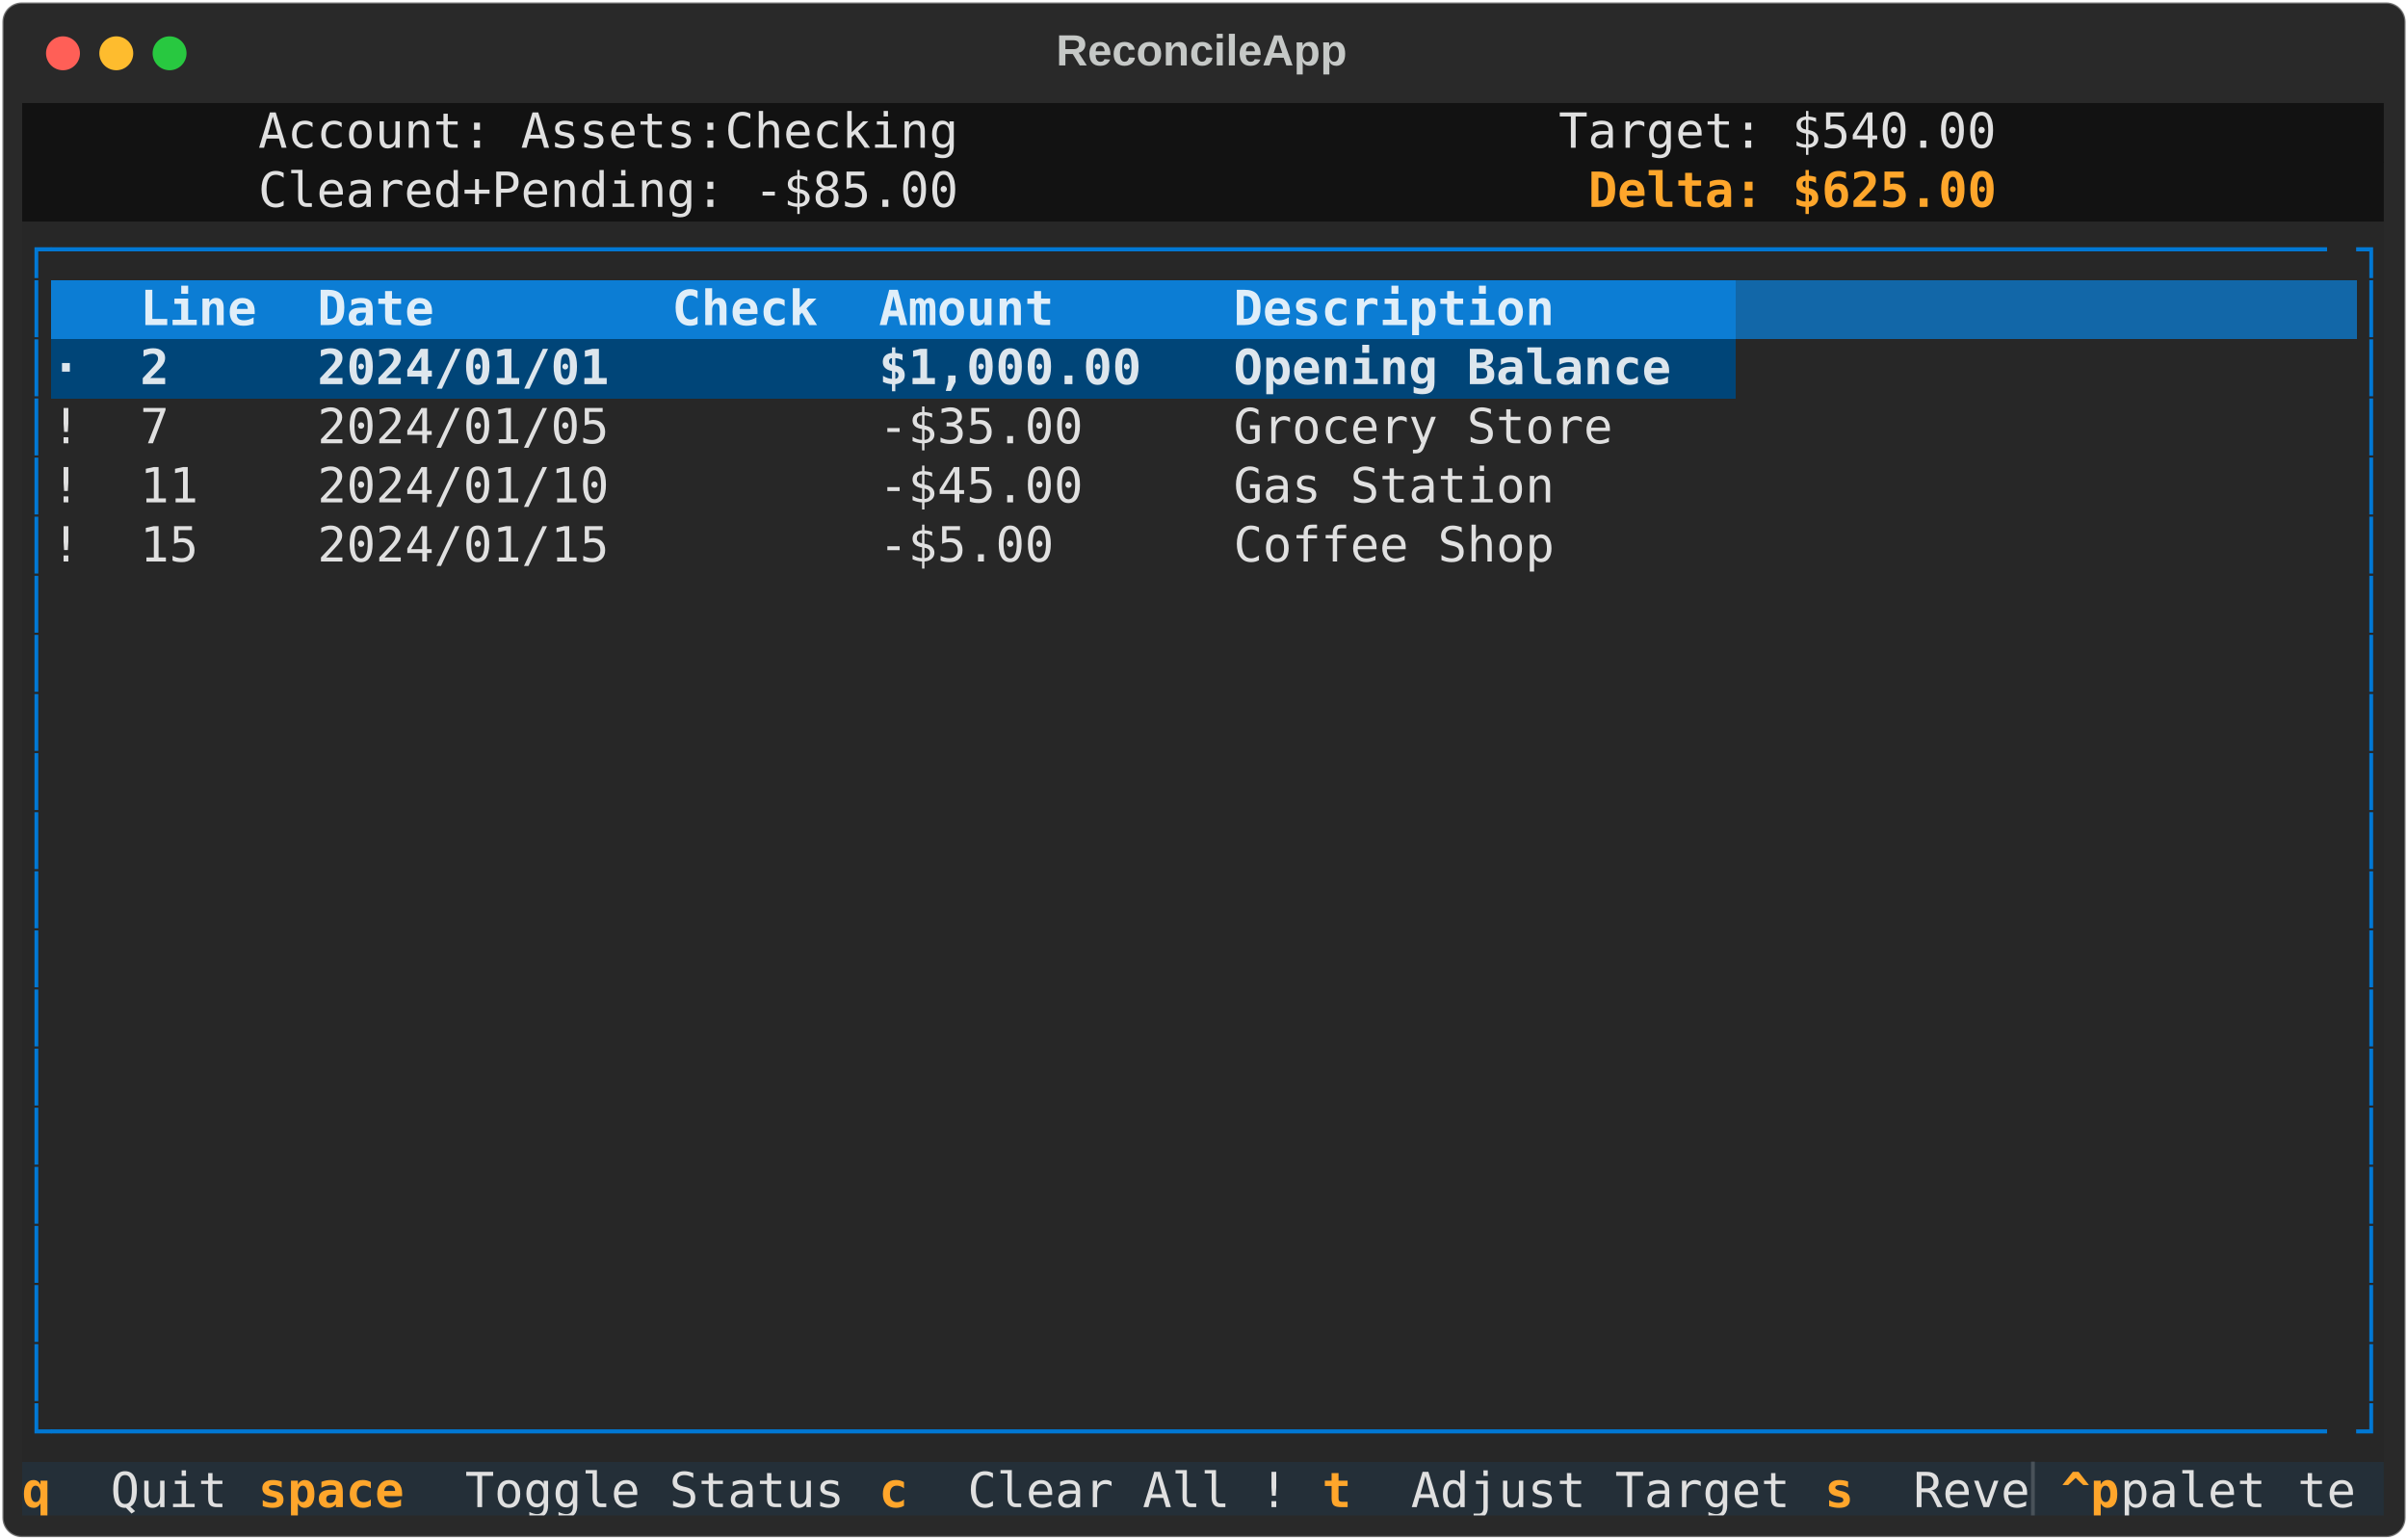
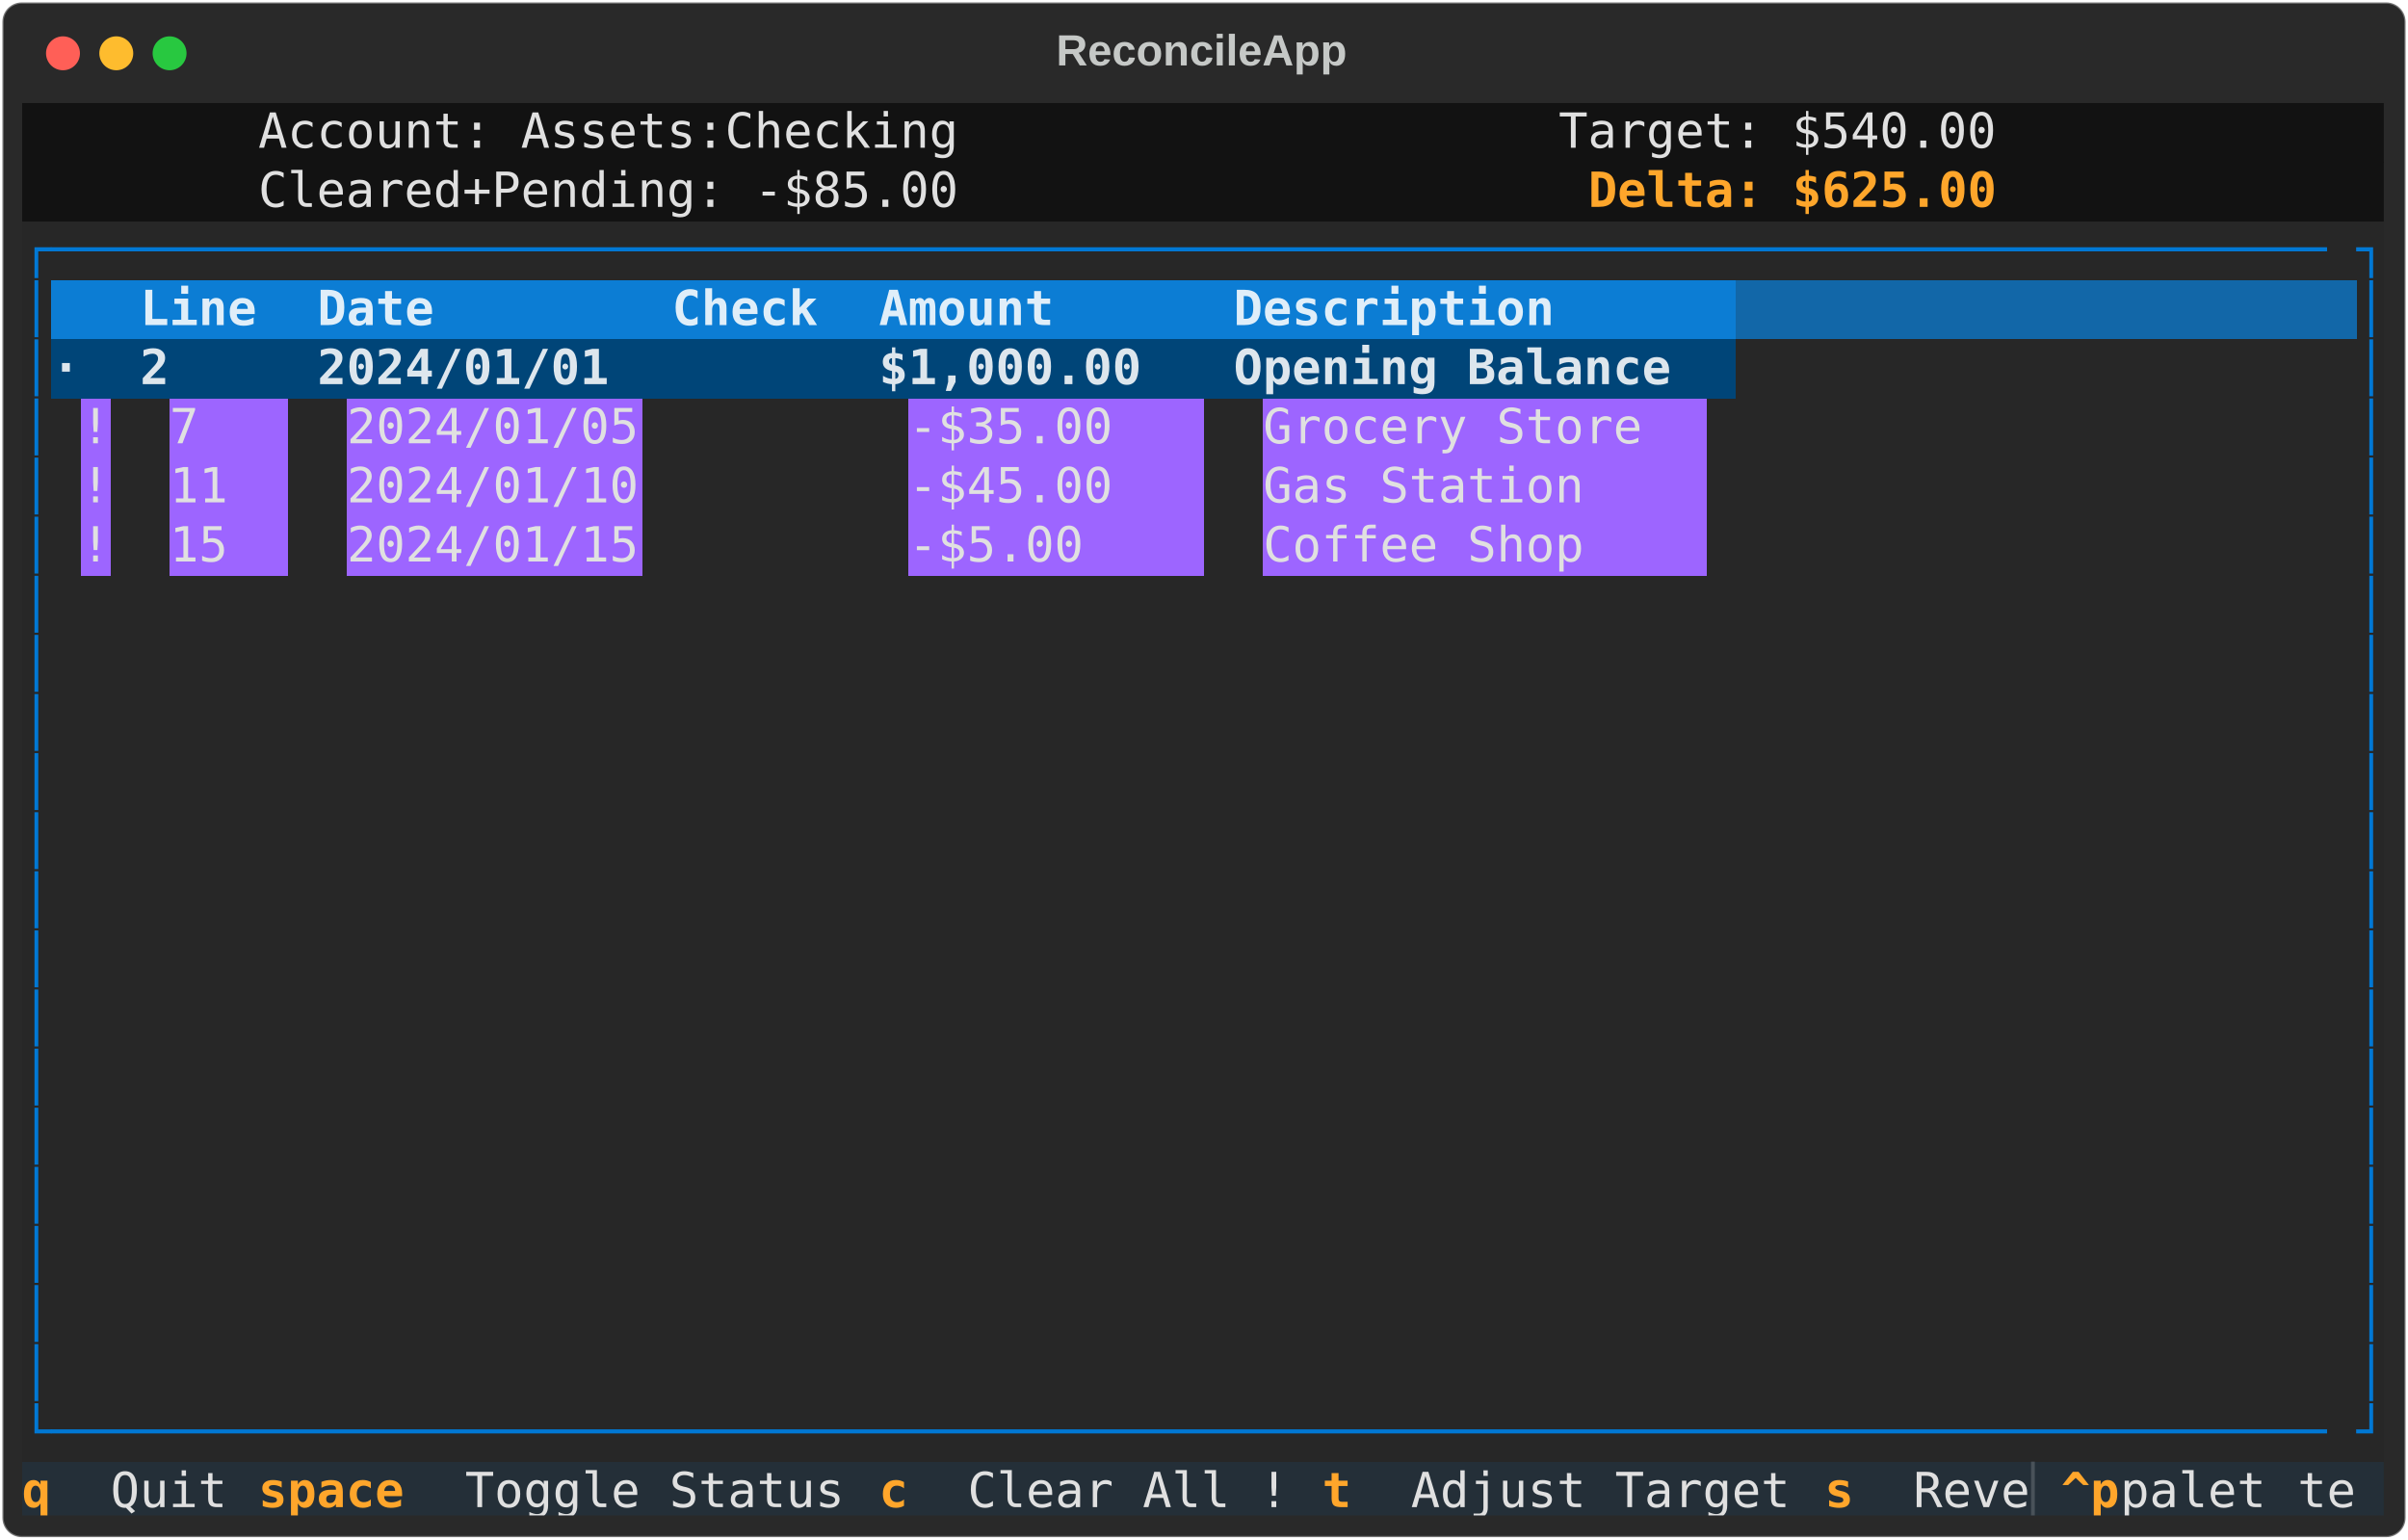
<svg xmlns="http://www.w3.org/2000/svg" class="rich-terminal" viewBox="0 0 994 635.6">
  <style>

    @font-face {
        font-family: "Fira Code";
        src: local("FiraCode-Regular"),
                url("https://cdnjs.cloudflare.com/ajax/libs/firacode/6.2.0/woff2/FiraCode-Regular.woff2") format("woff2"),
                url("https://cdnjs.cloudflare.com/ajax/libs/firacode/6.2.0/woff/FiraCode-Regular.woff") format("woff");
        font-style: normal;
        font-weight: 400;
    }
    @font-face {
        font-family: "Fira Code";
        src: local("FiraCode-Bold"),
                url("https://cdnjs.cloudflare.com/ajax/libs/firacode/6.2.0/woff2/FiraCode-Bold.woff2") format("woff2"),
                url("https://cdnjs.cloudflare.com/ajax/libs/firacode/6.2.0/woff/FiraCode-Bold.woff") format("woff");
        font-style: bold;
        font-weight: 700;
    }

    .terminal-matrix {
        font-family: Fira Code, monospace;
        font-size: 20px;
        line-height: 24.4px;
        font-variant-east-asian: full-width;
    }

    .terminal-title {
        font-size: 18px;
        font-weight: bold;
        font-family: arial;
    }

    .terminal-r1 { fill: #c5c8c6 }
.terminal-r2 { fill: #e0e0e0 }
.terminal-r3 { fill: #fea62b;font-weight: bold }
.terminal-r4 { fill: #0178d4 }
.terminal-r5 { fill: #dfeef9;font-weight: bold }
.terminal-r6 { fill: #dfeef9 }
.terminal-r7 { fill: #dde6ed;font-weight: bold }
.terminal-r8 { fill: #ffa62b;font-weight: bold }
.terminal-r9 { fill: #495259 }
    </style>
  <defs>
    <clipPath id="terminal-clip-terminal">
      <rect x="0" y="0" width="975.0" height="584.6" />
    </clipPath>
    <clipPath id="terminal-line-0">
      <rect x="0" y="1.5" width="976" height="24.65" />
    </clipPath>
    <clipPath id="terminal-line-1">
      <rect x="0" y="25.9" width="976" height="24.65" />
    </clipPath>
    <clipPath id="terminal-line-2">
      <rect x="0" y="50.3" width="976" height="24.65" />
    </clipPath>
    <clipPath id="terminal-line-3">
      <rect x="0" y="74.7" width="976" height="24.65" />
    </clipPath>
    <clipPath id="terminal-line-4">
      <rect x="0" y="99.1" width="976" height="24.65" />
    </clipPath>
    <clipPath id="terminal-line-5">
      <rect x="0" y="123.5" width="976" height="24.65" />
    </clipPath>
    <clipPath id="terminal-line-6">
      <rect x="0" y="147.9" width="976" height="24.65" />
    </clipPath>
    <clipPath id="terminal-line-7">
      <rect x="0" y="172.3" width="976" height="24.65" />
    </clipPath>
    <clipPath id="terminal-line-8">
      <rect x="0" y="196.7" width="976" height="24.65" />
    </clipPath>
    <clipPath id="terminal-line-9">
      <rect x="0" y="221.1" width="976" height="24.65" />
    </clipPath>
    <clipPath id="terminal-line-10">
      <rect x="0" y="245.5" width="976" height="24.65" />
    </clipPath>
    <clipPath id="terminal-line-11">
      <rect x="0" y="269.9" width="976" height="24.65" />
    </clipPath>
    <clipPath id="terminal-line-12">
      <rect x="0" y="294.3" width="976" height="24.65" />
    </clipPath>
    <clipPath id="terminal-line-13">
      <rect x="0" y="318.7" width="976" height="24.65" />
    </clipPath>
    <clipPath id="terminal-line-14">
      <rect x="0" y="343.1" width="976" height="24.65" />
    </clipPath>
    <clipPath id="terminal-line-15">
      <rect x="0" y="367.5" width="976" height="24.65" />
    </clipPath>
    <clipPath id="terminal-line-16">
      <rect x="0" y="391.9" width="976" height="24.65" />
    </clipPath>
    <clipPath id="terminal-line-17">
      <rect x="0" y="416.3" width="976" height="24.65" />
    </clipPath>
    <clipPath id="terminal-line-18">
      <rect x="0" y="440.7" width="976" height="24.65" />
    </clipPath>
    <clipPath id="terminal-line-19">
      <rect x="0" y="465.1" width="976" height="24.65" />
    </clipPath>
    <clipPath id="terminal-line-20">
      <rect x="0" y="489.5" width="976" height="24.65" />
    </clipPath>
    <clipPath id="terminal-line-21">
      <rect x="0" y="513.9" width="976" height="24.65" />
    </clipPath>
    <clipPath id="terminal-line-22">
      <rect x="0" y="538.3" width="976" height="24.65" />
    </clipPath>
  </defs>
  <rect fill="#292929" stroke="rgba(255,255,255,0.35)" stroke-width="1" x="1" y="1" width="992" height="633.6" rx="8" />
  <text class="terminal-title" fill="#c5c8c6" text-anchor="middle" x="496" y="27">ReconcileApp</text>
  <g transform="translate(26,22)">
    <circle cx="0" cy="0" r="7" fill="#ff5f57" />
    <circle cx="22" cy="0" r="7" fill="#febc2e" />
    <circle cx="44" cy="0" r="7" fill="#28c840" />
  </g>
  <g transform="translate(9, 41)" clip-path="url(#terminal-clip-terminal)">
    <rect fill="#121212" x="0" y="1.5" width="97.6" height="24.65" shape-rendering="crispEdges" />
    <rect fill="#121212" x="97.6" y="1.5" width="292.8" height="24.65" shape-rendering="crispEdges" />
    <rect fill="#121212" x="390.4" y="1.5" width="97.6" height="24.65" shape-rendering="crispEdges" />
    <rect fill="#121212" x="488" y="1.5" width="146.4" height="24.65" shape-rendering="crispEdges" />
    <rect fill="#121212" x="634.4" y="1.5" width="183" height="24.65" shape-rendering="crispEdges" />
    <rect fill="#121212" x="817.4" y="1.5" width="158.6" height="24.65" shape-rendering="crispEdges" />
    <rect fill="#121212" x="0" y="25.9" width="97.6" height="24.65" shape-rendering="crispEdges" />
    <rect fill="#121212" x="97.6" y="25.9" width="292.8" height="24.65" shape-rendering="crispEdges" />
    <rect fill="#121212" x="390.4" y="25.9" width="97.6" height="24.65" shape-rendering="crispEdges" />
    <rect fill="#121212" x="488" y="25.9" width="158.6" height="24.65" shape-rendering="crispEdges" />
    <rect fill="#121212" x="646.6" y="25.9" width="170.8" height="24.65" shape-rendering="crispEdges" />
    <rect fill="#121212" x="817.4" y="25.9" width="158.6" height="24.65" shape-rendering="crispEdges" />
    <rect fill="#272727" x="0" y="50.3" width="12.2" height="24.65" shape-rendering="crispEdges" />
    <rect fill="#272727" x="12.2" y="50.3" width="951.6" height="24.65" shape-rendering="crispEdges" />
    <rect fill="#272727" x="963.8" y="50.3" width="12.2" height="24.65" shape-rendering="crispEdges" />
    <rect fill="#272727" x="0" y="74.7" width="12.2" height="24.65" shape-rendering="crispEdges" />
    <rect fill="#0c7dd4" x="12.2" y="74.7" width="36.6" height="24.65" shape-rendering="crispEdges" />
    <rect fill="#0c7dd4" x="48.8" y="74.7" width="73.2" height="24.65" shape-rendering="crispEdges" />
    <rect fill="#0c7dd4" x="122" y="74.7" width="146.4" height="24.65" shape-rendering="crispEdges" />
    <rect fill="#0c7dd4" x="268.4" y="74.7" width="85.4" height="24.65" shape-rendering="crispEdges" />
    <rect fill="#0c7dd4" x="353.8" y="74.7" width="146.4" height="24.65" shape-rendering="crispEdges" />
    <rect fill="#0c7dd4" x="500.2" y="74.7" width="207.4" height="24.65" shape-rendering="crispEdges" />
    <rect fill="#1267a8" x="707.6" y="74.7" width="256.2" height="24.65" shape-rendering="crispEdges" />
    <rect fill="#272727" x="963.8" y="74.7" width="12.2" height="24.65" shape-rendering="crispEdges" />
    <rect fill="#272727" x="0" y="99.1" width="12.2" height="24.65" shape-rendering="crispEdges" />
    <rect fill="#004578" x="12.2" y="99.1" width="36.6" height="24.65" shape-rendering="crispEdges" />
    <rect fill="#004578" x="48.8" y="99.1" width="73.2" height="24.65" shape-rendering="crispEdges" />
    <rect fill="#004578" x="122" y="99.1" width="146.4" height="24.65" shape-rendering="crispEdges" />
    <rect fill="#004578" x="268.4" y="99.1" width="85.4" height="24.65" shape-rendering="crispEdges" />
    <rect fill="#004578" x="353.8" y="99.1" width="146.4" height="24.65" shape-rendering="crispEdges" />
    <rect fill="#004578" x="500.2" y="99.1" width="207.4" height="24.65" shape-rendering="crispEdges" />
    <rect fill="#272727" x="707.6" y="99.1" width="256.2" height="24.65" shape-rendering="crispEdges" />
    <rect fill="#272727" x="963.8" y="99.1" width="12.2" height="24.65" shape-rendering="crispEdges" />
    <rect fill="#272727" x="0" y="123.5" width="12.2" height="24.65" shape-rendering="crispEdges" />
-     <rect fill="#272727" x="12.2" y="123.5" width="36.6" height="24.65" shape-rendering="crispEdges" />
-     <rect fill="#272727" x="48.8" y="123.5" width="73.2" height="24.65" shape-rendering="crispEdges" />
-     <rect fill="#272727" x="122" y="123.5" width="146.4" height="24.65" shape-rendering="crispEdges" />
+     <rect fill="#272727" x="12.2" y="123.5" width="12.2" height="24.65" shape-rendering="crispEdges" />
+     <rect fill="#9d65ff" x="24.4" y="123.5" width="12.2" height="24.65" shape-rendering="crispEdges" />
+     <rect fill="#272727" x="36.6" y="123.5" width="12.2" height="24.65" shape-rendering="crispEdges" />
+     <rect fill="#272727" x="48.8" y="123.5" width="12.2" height="24.65" shape-rendering="crispEdges" />
+     <rect fill="#9d65ff" x="61" y="123.5" width="48.8" height="24.65" shape-rendering="crispEdges" />
+     <rect fill="#272727" x="109.8" y="123.5" width="12.2" height="24.65" shape-rendering="crispEdges" />
+     <rect fill="#272727" x="122" y="123.5" width="12.2" height="24.65" shape-rendering="crispEdges" />
+     <rect fill="#9d65ff" x="134.2" y="123.5" width="122" height="24.65" shape-rendering="crispEdges" />
+     <rect fill="#272727" x="256.2" y="123.5" width="12.2" height="24.65" shape-rendering="crispEdges" />
    <rect fill="#272727" x="268.4" y="123.5" width="85.4" height="24.65" shape-rendering="crispEdges" />
-     <rect fill="#272727" x="353.8" y="123.5" width="146.4" height="24.65" shape-rendering="crispEdges" />
-     <rect fill="#272727" x="500.2" y="123.5" width="207.4" height="24.65" shape-rendering="crispEdges" />
+     <rect fill="#272727" x="353.8" y="123.5" width="12.2" height="24.65" shape-rendering="crispEdges" />
+     <rect fill="#9d65ff" x="366" y="123.5" width="122" height="24.65" shape-rendering="crispEdges" />
+     <rect fill="#272727" x="488" y="123.5" width="12.2" height="24.65" shape-rendering="crispEdges" />
+     <rect fill="#272727" x="500.2" y="123.5" width="12.2" height="24.65" shape-rendering="crispEdges" />
+     <rect fill="#9d65ff" x="512.4" y="123.5" width="183" height="24.65" shape-rendering="crispEdges" />
+     <rect fill="#272727" x="695.4" y="123.5" width="12.2" height="24.65" shape-rendering="crispEdges" />
    <rect fill="#272727" x="707.6" y="123.5" width="256.2" height="24.65" shape-rendering="crispEdges" />
    <rect fill="#272727" x="963.8" y="123.5" width="12.2" height="24.65" shape-rendering="crispEdges" />
    <rect fill="#272727" x="0" y="147.9" width="12.2" height="24.65" shape-rendering="crispEdges" />
-     <rect fill="#272727" x="12.2" y="147.9" width="36.6" height="24.65" shape-rendering="crispEdges" />
-     <rect fill="#272727" x="48.8" y="147.9" width="73.2" height="24.65" shape-rendering="crispEdges" />
-     <rect fill="#272727" x="122" y="147.9" width="146.4" height="24.65" shape-rendering="crispEdges" />
+     <rect fill="#272727" x="12.2" y="147.9" width="12.2" height="24.65" shape-rendering="crispEdges" />
+     <rect fill="#9d65ff" x="24.4" y="147.9" width="12.2" height="24.65" shape-rendering="crispEdges" />
+     <rect fill="#272727" x="36.6" y="147.9" width="12.2" height="24.65" shape-rendering="crispEdges" />
+     <rect fill="#272727" x="48.8" y="147.9" width="12.2" height="24.65" shape-rendering="crispEdges" />
+     <rect fill="#9d65ff" x="61" y="147.9" width="48.8" height="24.65" shape-rendering="crispEdges" />
+     <rect fill="#272727" x="109.8" y="147.9" width="12.2" height="24.65" shape-rendering="crispEdges" />
+     <rect fill="#272727" x="122" y="147.9" width="12.2" height="24.65" shape-rendering="crispEdges" />
+     <rect fill="#9d65ff" x="134.2" y="147.9" width="122" height="24.65" shape-rendering="crispEdges" />
+     <rect fill="#272727" x="256.2" y="147.9" width="12.2" height="24.65" shape-rendering="crispEdges" />
    <rect fill="#272727" x="268.4" y="147.9" width="85.4" height="24.65" shape-rendering="crispEdges" />
-     <rect fill="#272727" x="353.8" y="147.9" width="146.4" height="24.65" shape-rendering="crispEdges" />
-     <rect fill="#272727" x="500.2" y="147.9" width="207.4" height="24.65" shape-rendering="crispEdges" />
+     <rect fill="#272727" x="353.8" y="147.9" width="12.2" height="24.65" shape-rendering="crispEdges" />
+     <rect fill="#9d65ff" x="366" y="147.9" width="122" height="24.65" shape-rendering="crispEdges" />
+     <rect fill="#272727" x="488" y="147.9" width="12.2" height="24.65" shape-rendering="crispEdges" />
+     <rect fill="#272727" x="500.2" y="147.9" width="12.2" height="24.65" shape-rendering="crispEdges" />
+     <rect fill="#9d65ff" x="512.4" y="147.9" width="183" height="24.65" shape-rendering="crispEdges" />
+     <rect fill="#272727" x="695.4" y="147.9" width="12.2" height="24.65" shape-rendering="crispEdges" />
    <rect fill="#272727" x="707.6" y="147.9" width="256.2" height="24.65" shape-rendering="crispEdges" />
    <rect fill="#272727" x="963.8" y="147.9" width="12.2" height="24.65" shape-rendering="crispEdges" />
    <rect fill="#272727" x="0" y="172.3" width="12.2" height="24.65" shape-rendering="crispEdges" />
-     <rect fill="#272727" x="12.2" y="172.3" width="36.6" height="24.65" shape-rendering="crispEdges" />
-     <rect fill="#272727" x="48.8" y="172.3" width="73.2" height="24.65" shape-rendering="crispEdges" />
-     <rect fill="#272727" x="122" y="172.3" width="146.4" height="24.65" shape-rendering="crispEdges" />
+     <rect fill="#272727" x="12.2" y="172.3" width="12.2" height="24.65" shape-rendering="crispEdges" />
+     <rect fill="#9d65ff" x="24.4" y="172.3" width="12.2" height="24.65" shape-rendering="crispEdges" />
+     <rect fill="#272727" x="36.6" y="172.3" width="12.2" height="24.65" shape-rendering="crispEdges" />
+     <rect fill="#272727" x="48.8" y="172.3" width="12.2" height="24.65" shape-rendering="crispEdges" />
+     <rect fill="#9d65ff" x="61" y="172.3" width="48.8" height="24.65" shape-rendering="crispEdges" />
+     <rect fill="#272727" x="109.8" y="172.3" width="12.2" height="24.65" shape-rendering="crispEdges" />
+     <rect fill="#272727" x="122" y="172.3" width="12.2" height="24.65" shape-rendering="crispEdges" />
+     <rect fill="#9d65ff" x="134.2" y="172.3" width="122" height="24.65" shape-rendering="crispEdges" />
+     <rect fill="#272727" x="256.2" y="172.3" width="12.2" height="24.65" shape-rendering="crispEdges" />
    <rect fill="#272727" x="268.4" y="172.3" width="85.4" height="24.65" shape-rendering="crispEdges" />
-     <rect fill="#272727" x="353.8" y="172.3" width="146.4" height="24.65" shape-rendering="crispEdges" />
-     <rect fill="#272727" x="500.2" y="172.3" width="207.4" height="24.65" shape-rendering="crispEdges" />
+     <rect fill="#272727" x="353.8" y="172.3" width="12.2" height="24.65" shape-rendering="crispEdges" />
+     <rect fill="#9d65ff" x="366" y="172.3" width="122" height="24.65" shape-rendering="crispEdges" />
+     <rect fill="#272727" x="488" y="172.3" width="12.2" height="24.65" shape-rendering="crispEdges" />
+     <rect fill="#272727" x="500.2" y="172.3" width="12.2" height="24.65" shape-rendering="crispEdges" />
+     <rect fill="#9d65ff" x="512.4" y="172.3" width="183" height="24.65" shape-rendering="crispEdges" />
+     <rect fill="#272727" x="695.4" y="172.3" width="12.2" height="24.65" shape-rendering="crispEdges" />
    <rect fill="#272727" x="707.6" y="172.3" width="256.2" height="24.65" shape-rendering="crispEdges" />
    <rect fill="#272727" x="963.8" y="172.3" width="12.2" height="24.65" shape-rendering="crispEdges" />
    <rect fill="#272727" x="0" y="196.7" width="12.2" height="24.65" shape-rendering="crispEdges" />
    <rect fill="#272727" x="12.2" y="196.7" width="951.6" height="24.65" shape-rendering="crispEdges" />
    <rect fill="#272727" x="963.8" y="196.7" width="12.2" height="24.65" shape-rendering="crispEdges" />
    <rect fill="#272727" x="0" y="221.1" width="12.2" height="24.65" shape-rendering="crispEdges" />
    <rect fill="#272727" x="12.2" y="221.1" width="951.6" height="24.65" shape-rendering="crispEdges" />
    <rect fill="#272727" x="963.8" y="221.1" width="12.2" height="24.65" shape-rendering="crispEdges" />
    <rect fill="#272727" x="0" y="245.5" width="12.2" height="24.65" shape-rendering="crispEdges" />
    <rect fill="#272727" x="12.2" y="245.5" width="951.6" height="24.65" shape-rendering="crispEdges" />
    <rect fill="#272727" x="963.8" y="245.5" width="12.2" height="24.65" shape-rendering="crispEdges" />
    <rect fill="#272727" x="0" y="269.9" width="12.2" height="24.65" shape-rendering="crispEdges" />
    <rect fill="#272727" x="12.2" y="269.9" width="951.6" height="24.65" shape-rendering="crispEdges" />
    <rect fill="#272727" x="963.8" y="269.9" width="12.2" height="24.65" shape-rendering="crispEdges" />
    <rect fill="#272727" x="0" y="294.3" width="12.2" height="24.65" shape-rendering="crispEdges" />
    <rect fill="#272727" x="12.2" y="294.3" width="951.6" height="24.65" shape-rendering="crispEdges" />
    <rect fill="#272727" x="963.8" y="294.3" width="12.2" height="24.65" shape-rendering="crispEdges" />
    <rect fill="#272727" x="0" y="318.7" width="12.2" height="24.65" shape-rendering="crispEdges" />
    <rect fill="#272727" x="12.2" y="318.7" width="951.6" height="24.65" shape-rendering="crispEdges" />
    <rect fill="#272727" x="963.8" y="318.7" width="12.2" height="24.65" shape-rendering="crispEdges" />
    <rect fill="#272727" x="0" y="343.1" width="12.2" height="24.65" shape-rendering="crispEdges" />
    <rect fill="#272727" x="12.2" y="343.1" width="951.6" height="24.65" shape-rendering="crispEdges" />
    <rect fill="#272727" x="963.8" y="343.1" width="12.2" height="24.65" shape-rendering="crispEdges" />
    <rect fill="#272727" x="0" y="367.5" width="12.2" height="24.65" shape-rendering="crispEdges" />
    <rect fill="#272727" x="12.2" y="367.5" width="951.6" height="24.65" shape-rendering="crispEdges" />
    <rect fill="#272727" x="963.8" y="367.5" width="12.2" height="24.65" shape-rendering="crispEdges" />
    <rect fill="#272727" x="0" y="391.9" width="12.2" height="24.65" shape-rendering="crispEdges" />
    <rect fill="#272727" x="12.2" y="391.9" width="951.6" height="24.65" shape-rendering="crispEdges" />
    <rect fill="#272727" x="963.8" y="391.9" width="12.2" height="24.65" shape-rendering="crispEdges" />
    <rect fill="#272727" x="0" y="416.3" width="12.2" height="24.65" shape-rendering="crispEdges" />
    <rect fill="#272727" x="12.2" y="416.3" width="951.6" height="24.65" shape-rendering="crispEdges" />
    <rect fill="#272727" x="963.8" y="416.3" width="12.2" height="24.65" shape-rendering="crispEdges" />
    <rect fill="#272727" x="0" y="440.7" width="12.2" height="24.65" shape-rendering="crispEdges" />
    <rect fill="#272727" x="12.2" y="440.7" width="951.6" height="24.65" shape-rendering="crispEdges" />
    <rect fill="#272727" x="963.8" y="440.7" width="12.2" height="24.65" shape-rendering="crispEdges" />
    <rect fill="#272727" x="0" y="465.1" width="12.2" height="24.65" shape-rendering="crispEdges" />
    <rect fill="#272727" x="12.2" y="465.1" width="951.6" height="24.65" shape-rendering="crispEdges" />
    <rect fill="#272727" x="963.8" y="465.1" width="12.2" height="24.65" shape-rendering="crispEdges" />
    <rect fill="#272727" x="0" y="489.5" width="12.2" height="24.65" shape-rendering="crispEdges" />
    <rect fill="#272727" x="12.2" y="489.5" width="951.6" height="24.65" shape-rendering="crispEdges" />
    <rect fill="#272727" x="963.8" y="489.5" width="12.2" height="24.65" shape-rendering="crispEdges" />
    <rect fill="#272727" x="0" y="513.9" width="12.2" height="24.65" shape-rendering="crispEdges" />
    <rect fill="#272727" x="12.2" y="513.9" width="951.6" height="24.65" shape-rendering="crispEdges" />
    <rect fill="#272727" x="963.8" y="513.9" width="12.2" height="24.65" shape-rendering="crispEdges" />
    <rect fill="#272727" x="0" y="538.3" width="12.2" height="24.65" shape-rendering="crispEdges" />
    <rect fill="#272727" x="12.2" y="538.3" width="951.6" height="24.65" shape-rendering="crispEdges" />
    <rect fill="#272727" x="963.8" y="538.3" width="12.2" height="24.65" shape-rendering="crispEdges" />
    <rect fill="#242f38" x="0" y="562.7" width="36.6" height="24.65" shape-rendering="crispEdges" />
    <rect fill="#242f38" x="36.6" y="562.7" width="61" height="24.65" shape-rendering="crispEdges" />
    <rect fill="#242f38" x="97.6" y="562.7" width="85.4" height="24.65" shape-rendering="crispEdges" />
    <rect fill="#242f38" x="183" y="562.7" width="170.8" height="24.65" shape-rendering="crispEdges" />
    <rect fill="#242f38" x="353.8" y="562.7" width="36.6" height="24.65" shape-rendering="crispEdges" />
    <rect fill="#242f38" x="390.4" y="562.7" width="146.4" height="24.65" shape-rendering="crispEdges" />
    <rect fill="#242f38" x="536.8" y="562.7" width="36.6" height="24.65" shape-rendering="crispEdges" />
    <rect fill="#242f38" x="573.4" y="562.7" width="170.8" height="24.65" shape-rendering="crispEdges" />
    <rect fill="#242f38" x="744.2" y="562.7" width="36.6" height="24.65" shape-rendering="crispEdges" />
    <rect fill="#242f38" x="780.8" y="562.7" width="48.8" height="24.65" shape-rendering="crispEdges" />
    <rect fill="#242f38" x="829.6" y="562.7" width="12.2" height="24.65" shape-rendering="crispEdges" />
    <rect fill="#242f38" x="841.8" y="562.7" width="24.4" height="24.65" shape-rendering="crispEdges" />
    <rect fill="#242f38" x="866.2" y="562.7" width="73.2" height="24.65" shape-rendering="crispEdges" />
    <rect fill="#242f38" x="939.4" y="562.7" width="24.4" height="24.65" shape-rendering="crispEdges" />
    <rect fill="#242f38" x="963.8" y="562.7" width="12.2" height="24.65" shape-rendering="crispEdges" />
    <g class="terminal-matrix">
      <text class="terminal-r2" x="97.6" y="20" textLength="292.8" clip-path="url(#terminal-line-0)">Account: Assets:Checking</text>
      <text class="terminal-r2" x="634.4" y="20" textLength="183" clip-path="url(#terminal-line-0)">Target: $540.00</text>
      <text class="terminal-r1" x="976" y="20" textLength="12.2" clip-path="url(#terminal-line-0)">
</text>
      <text class="terminal-r2" x="97.6" y="44.4" textLength="292.8" clip-path="url(#terminal-line-1)">Cleared+Pending: -$85.00</text>
      <text class="terminal-r3" x="646.6" y="44.4" textLength="170.8" clip-path="url(#terminal-line-1)">Delta: $625.00</text>
      <text class="terminal-r1" x="976" y="44.4" textLength="12.2" clip-path="url(#terminal-line-1)">
</text>
      <text class="terminal-r4" x="0" y="68.8" textLength="12.2" clip-path="url(#terminal-line-2)">┌</text>
      <text class="terminal-r4" x="12.2" y="68.8" textLength="951.6" clip-path="url(#terminal-line-2)">──────────────────────────────────────────────────────────────────────────────</text>
      <text class="terminal-r4" x="963.8" y="68.8" textLength="12.2" clip-path="url(#terminal-line-2)">┐</text>
      <text class="terminal-r1" x="976" y="68.8" textLength="12.2" clip-path="url(#terminal-line-2)">
</text>
      <text class="terminal-r4" x="0" y="93.2" textLength="12.2" clip-path="url(#terminal-line-3)">│</text>
      <text class="terminal-r5" x="48.8" y="93.2" textLength="73.2" clip-path="url(#terminal-line-3)"> Line </text>
      <text class="terminal-r5" x="122" y="93.2" textLength="146.4" clip-path="url(#terminal-line-3)"> Date       </text>
      <text class="terminal-r5" x="268.4" y="93.2" textLength="85.4" clip-path="url(#terminal-line-3)"> Check </text>
      <text class="terminal-r5" x="353.8" y="93.2" textLength="146.4" clip-path="url(#terminal-line-3)"> Amount     </text>
      <text class="terminal-r5" x="500.2" y="93.2" textLength="207.4" clip-path="url(#terminal-line-3)"> Description     </text>
      <text class="terminal-r4" x="963.8" y="93.2" textLength="12.2" clip-path="url(#terminal-line-3)">│</text>
      <text class="terminal-r1" x="976" y="93.2" textLength="12.2" clip-path="url(#terminal-line-3)">
</text>
      <text class="terminal-r4" x="0" y="117.6" textLength="12.2" clip-path="url(#terminal-line-4)">│</text>
      <text class="terminal-r7" x="12.2" y="117.6" textLength="36.6" clip-path="url(#terminal-line-4)"> · </text>
      <text class="terminal-r7" x="48.8" y="117.6" textLength="73.2" clip-path="url(#terminal-line-4)"> 2    </text>
      <text class="terminal-r7" x="122" y="117.6" textLength="146.4" clip-path="url(#terminal-line-4)"> 2024/01/01 </text>
      <text class="terminal-r7" x="353.8" y="117.6" textLength="146.4" clip-path="url(#terminal-line-4)">  $1,000.00 </text>
      <text class="terminal-r7" x="500.2" y="117.6" textLength="207.4" clip-path="url(#terminal-line-4)"> Opening Balance </text>
      <text class="terminal-r4" x="963.8" y="117.6" textLength="12.2" clip-path="url(#terminal-line-4)">│</text>
      <text class="terminal-r1" x="976" y="117.6" textLength="12.2" clip-path="url(#terminal-line-4)">
</text>
      <text class="terminal-r4" x="0" y="142" textLength="12.2" clip-path="url(#terminal-line-5)">│</text>
-       <text class="terminal-r2" x="12.2" y="142" textLength="36.6" clip-path="url(#terminal-line-5)"> ! </text>
-       <text class="terminal-r2" x="48.8" y="142" textLength="73.2" clip-path="url(#terminal-line-5)"> 7    </text>
-       <text class="terminal-r2" x="122" y="142" textLength="146.4" clip-path="url(#terminal-line-5)"> 2024/01/05 </text>
-       <text class="terminal-r2" x="353.8" y="142" textLength="146.4" clip-path="url(#terminal-line-5)"> -$35.00    </text>
-       <text class="terminal-r2" x="500.2" y="142" textLength="207.4" clip-path="url(#terminal-line-5)"> Grocery Store   </text>
+       <text class="terminal-r2" x="24.4" y="142" textLength="12.2" clip-path="url(#terminal-line-5)">!</text>
+       <text class="terminal-r2" x="61" y="142" textLength="48.8" clip-path="url(#terminal-line-5)">7   </text>
+       <text class="terminal-r2" x="134.2" y="142" textLength="122" clip-path="url(#terminal-line-5)">2024/01/05</text>
+       <text class="terminal-r2" x="366" y="142" textLength="122" clip-path="url(#terminal-line-5)">-$35.00   </text>
+       <text class="terminal-r2" x="512.4" y="142" textLength="183" clip-path="url(#terminal-line-5)">Grocery Store  </text>
      <text class="terminal-r4" x="963.8" y="142" textLength="12.2" clip-path="url(#terminal-line-5)">│</text>
      <text class="terminal-r1" x="976" y="142" textLength="12.2" clip-path="url(#terminal-line-5)">
</text>
      <text class="terminal-r4" x="0" y="166.4" textLength="12.2" clip-path="url(#terminal-line-6)">│</text>
-       <text class="terminal-r2" x="12.2" y="166.4" textLength="36.6" clip-path="url(#terminal-line-6)"> ! </text>
-       <text class="terminal-r2" x="48.8" y="166.4" textLength="73.2" clip-path="url(#terminal-line-6)"> 11   </text>
-       <text class="terminal-r2" x="122" y="166.4" textLength="146.4" clip-path="url(#terminal-line-6)"> 2024/01/10 </text>
-       <text class="terminal-r2" x="353.8" y="166.4" textLength="146.4" clip-path="url(#terminal-line-6)"> -$45.00    </text>
-       <text class="terminal-r2" x="500.2" y="166.4" textLength="207.4" clip-path="url(#terminal-line-6)"> Gas Station     </text>
+       <text class="terminal-r2" x="24.4" y="166.4" textLength="12.2" clip-path="url(#terminal-line-6)">!</text>
+       <text class="terminal-r2" x="61" y="166.4" textLength="48.8" clip-path="url(#terminal-line-6)">11  </text>
+       <text class="terminal-r2" x="134.2" y="166.4" textLength="122" clip-path="url(#terminal-line-6)">2024/01/10</text>
+       <text class="terminal-r2" x="366" y="166.4" textLength="122" clip-path="url(#terminal-line-6)">-$45.00   </text>
+       <text class="terminal-r2" x="512.4" y="166.4" textLength="183" clip-path="url(#terminal-line-6)">Gas Station    </text>
      <text class="terminal-r4" x="963.8" y="166.4" textLength="12.2" clip-path="url(#terminal-line-6)">│</text>
      <text class="terminal-r1" x="976" y="166.4" textLength="12.2" clip-path="url(#terminal-line-6)">
</text>
      <text class="terminal-r4" x="0" y="190.8" textLength="12.2" clip-path="url(#terminal-line-7)">│</text>
-       <text class="terminal-r2" x="12.2" y="190.8" textLength="36.6" clip-path="url(#terminal-line-7)"> ! </text>
-       <text class="terminal-r2" x="48.8" y="190.8" textLength="73.2" clip-path="url(#terminal-line-7)"> 15   </text>
-       <text class="terminal-r2" x="122" y="190.8" textLength="146.4" clip-path="url(#terminal-line-7)"> 2024/01/15 </text>
-       <text class="terminal-r2" x="353.8" y="190.8" textLength="146.4" clip-path="url(#terminal-line-7)"> -$5.00     </text>
-       <text class="terminal-r2" x="500.2" y="190.8" textLength="207.4" clip-path="url(#terminal-line-7)"> Coffee Shop     </text>
+       <text class="terminal-r2" x="24.4" y="190.8" textLength="12.2" clip-path="url(#terminal-line-7)">!</text>
+       <text class="terminal-r2" x="61" y="190.8" textLength="48.8" clip-path="url(#terminal-line-7)">15  </text>
+       <text class="terminal-r2" x="134.2" y="190.8" textLength="122" clip-path="url(#terminal-line-7)">2024/01/15</text>
+       <text class="terminal-r2" x="366" y="190.8" textLength="122" clip-path="url(#terminal-line-7)">-$5.00    </text>
+       <text class="terminal-r2" x="512.4" y="190.8" textLength="183" clip-path="url(#terminal-line-7)">Coffee Shop    </text>
      <text class="terminal-r4" x="963.8" y="190.8" textLength="12.2" clip-path="url(#terminal-line-7)">│</text>
      <text class="terminal-r1" x="976" y="190.8" textLength="12.2" clip-path="url(#terminal-line-7)">
</text>
      <text class="terminal-r4" x="0" y="215.2" textLength="12.2" clip-path="url(#terminal-line-8)">│</text>
      <text class="terminal-r4" x="963.8" y="215.2" textLength="12.2" clip-path="url(#terminal-line-8)">│</text>
      <text class="terminal-r1" x="976" y="215.2" textLength="12.2" clip-path="url(#terminal-line-8)">
</text>
      <text class="terminal-r4" x="0" y="239.6" textLength="12.2" clip-path="url(#terminal-line-9)">│</text>
      <text class="terminal-r4" x="963.8" y="239.6" textLength="12.2" clip-path="url(#terminal-line-9)">│</text>
      <text class="terminal-r1" x="976" y="239.6" textLength="12.2" clip-path="url(#terminal-line-9)">
</text>
      <text class="terminal-r4" x="0" y="264" textLength="12.2" clip-path="url(#terminal-line-10)">│</text>
      <text class="terminal-r4" x="963.8" y="264" textLength="12.2" clip-path="url(#terminal-line-10)">│</text>
      <text class="terminal-r1" x="976" y="264" textLength="12.2" clip-path="url(#terminal-line-10)">
</text>
      <text class="terminal-r4" x="0" y="288.4" textLength="12.2" clip-path="url(#terminal-line-11)">│</text>
      <text class="terminal-r4" x="963.8" y="288.4" textLength="12.2" clip-path="url(#terminal-line-11)">│</text>
      <text class="terminal-r1" x="976" y="288.4" textLength="12.2" clip-path="url(#terminal-line-11)">
</text>
      <text class="terminal-r4" x="0" y="312.8" textLength="12.2" clip-path="url(#terminal-line-12)">│</text>
      <text class="terminal-r4" x="963.8" y="312.8" textLength="12.2" clip-path="url(#terminal-line-12)">│</text>
      <text class="terminal-r1" x="976" y="312.8" textLength="12.2" clip-path="url(#terminal-line-12)">
</text>
      <text class="terminal-r4" x="0" y="337.2" textLength="12.2" clip-path="url(#terminal-line-13)">│</text>
      <text class="terminal-r4" x="963.8" y="337.2" textLength="12.2" clip-path="url(#terminal-line-13)">│</text>
      <text class="terminal-r1" x="976" y="337.2" textLength="12.2" clip-path="url(#terminal-line-13)">
</text>
      <text class="terminal-r4" x="0" y="361.6" textLength="12.2" clip-path="url(#terminal-line-14)">│</text>
      <text class="terminal-r4" x="963.8" y="361.6" textLength="12.2" clip-path="url(#terminal-line-14)">│</text>
      <text class="terminal-r1" x="976" y="361.6" textLength="12.2" clip-path="url(#terminal-line-14)">
</text>
      <text class="terminal-r4" x="0" y="386" textLength="12.2" clip-path="url(#terminal-line-15)">│</text>
      <text class="terminal-r4" x="963.8" y="386" textLength="12.2" clip-path="url(#terminal-line-15)">│</text>
      <text class="terminal-r1" x="976" y="386" textLength="12.2" clip-path="url(#terminal-line-15)">
</text>
      <text class="terminal-r4" x="0" y="410.4" textLength="12.2" clip-path="url(#terminal-line-16)">│</text>
      <text class="terminal-r4" x="963.8" y="410.4" textLength="12.2" clip-path="url(#terminal-line-16)">│</text>
      <text class="terminal-r1" x="976" y="410.4" textLength="12.2" clip-path="url(#terminal-line-16)">
</text>
      <text class="terminal-r4" x="0" y="434.8" textLength="12.2" clip-path="url(#terminal-line-17)">│</text>
      <text class="terminal-r4" x="963.8" y="434.8" textLength="12.2" clip-path="url(#terminal-line-17)">│</text>
      <text class="terminal-r1" x="976" y="434.8" textLength="12.2" clip-path="url(#terminal-line-17)">
</text>
      <text class="terminal-r4" x="0" y="459.2" textLength="12.2" clip-path="url(#terminal-line-18)">│</text>
      <text class="terminal-r4" x="963.8" y="459.2" textLength="12.2" clip-path="url(#terminal-line-18)">│</text>
      <text class="terminal-r1" x="976" y="459.2" textLength="12.2" clip-path="url(#terminal-line-18)">
</text>
      <text class="terminal-r4" x="0" y="483.6" textLength="12.2" clip-path="url(#terminal-line-19)">│</text>
      <text class="terminal-r4" x="963.8" y="483.6" textLength="12.2" clip-path="url(#terminal-line-19)">│</text>
      <text class="terminal-r1" x="976" y="483.6" textLength="12.2" clip-path="url(#terminal-line-19)">
</text>
      <text class="terminal-r4" x="0" y="508" textLength="12.2" clip-path="url(#terminal-line-20)">│</text>
      <text class="terminal-r4" x="963.8" y="508" textLength="12.2" clip-path="url(#terminal-line-20)">│</text>
      <text class="terminal-r1" x="976" y="508" textLength="12.2" clip-path="url(#terminal-line-20)">
</text>
      <text class="terminal-r4" x="0" y="532.4" textLength="12.2" clip-path="url(#terminal-line-21)">│</text>
      <text class="terminal-r4" x="963.8" y="532.4" textLength="12.2" clip-path="url(#terminal-line-21)">│</text>
      <text class="terminal-r1" x="976" y="532.4" textLength="12.2" clip-path="url(#terminal-line-21)">
</text>
      <text class="terminal-r4" x="0" y="556.8" textLength="12.2" clip-path="url(#terminal-line-22)">└</text>
      <text class="terminal-r4" x="12.2" y="556.8" textLength="951.6" clip-path="url(#terminal-line-22)">──────────────────────────────────────────────────────────────────────────────</text>
      <text class="terminal-r4" x="963.8" y="556.8" textLength="12.2" clip-path="url(#terminal-line-22)">┘</text>
      <text class="terminal-r1" x="976" y="556.8" textLength="12.2" clip-path="url(#terminal-line-22)">
</text>
      <text class="terminal-r8" x="0" y="581.2" textLength="36.6" clip-path="url(#terminal-line-23)"> q </text>
      <text class="terminal-r2" x="36.6" y="581.2" textLength="61" clip-path="url(#terminal-line-23)">Quit </text>
      <text class="terminal-r8" x="97.6" y="581.2" textLength="85.4" clip-path="url(#terminal-line-23)"> space </text>
      <text class="terminal-r2" x="183" y="581.2" textLength="170.8" clip-path="url(#terminal-line-23)">Toggle Status </text>
      <text class="terminal-r8" x="353.8" y="581.2" textLength="36.6" clip-path="url(#terminal-line-23)"> c </text>
      <text class="terminal-r2" x="390.4" y="581.2" textLength="146.4" clip-path="url(#terminal-line-23)">Clear All ! </text>
      <text class="terminal-r8" x="536.8" y="581.2" textLength="36.6" clip-path="url(#terminal-line-23)"> t </text>
      <text class="terminal-r2" x="573.4" y="581.2" textLength="170.8" clip-path="url(#terminal-line-23)">Adjust Target </text>
      <text class="terminal-r8" x="744.2" y="581.2" textLength="36.6" clip-path="url(#terminal-line-23)"> s </text>
      <text class="terminal-r2" x="780.8" y="581.2" textLength="48.8" clip-path="url(#terminal-line-23)">Reve</text>
      <text class="terminal-r9" x="829.6" y="581.2" textLength="12.2" clip-path="url(#terminal-line-23)">▏</text>
      <text class="terminal-r8" x="841.8" y="581.2" textLength="24.4" clip-path="url(#terminal-line-23)">^p</text>
      <text class="terminal-r2" x="866.2" y="581.2" textLength="73.2" clip-path="url(#terminal-line-23)"> palet</text>
      <text class="terminal-r2" x="939.4" y="581.2" textLength="24.4" clip-path="url(#terminal-line-23)">te</text>
    </g>
  </g>
</svg>
